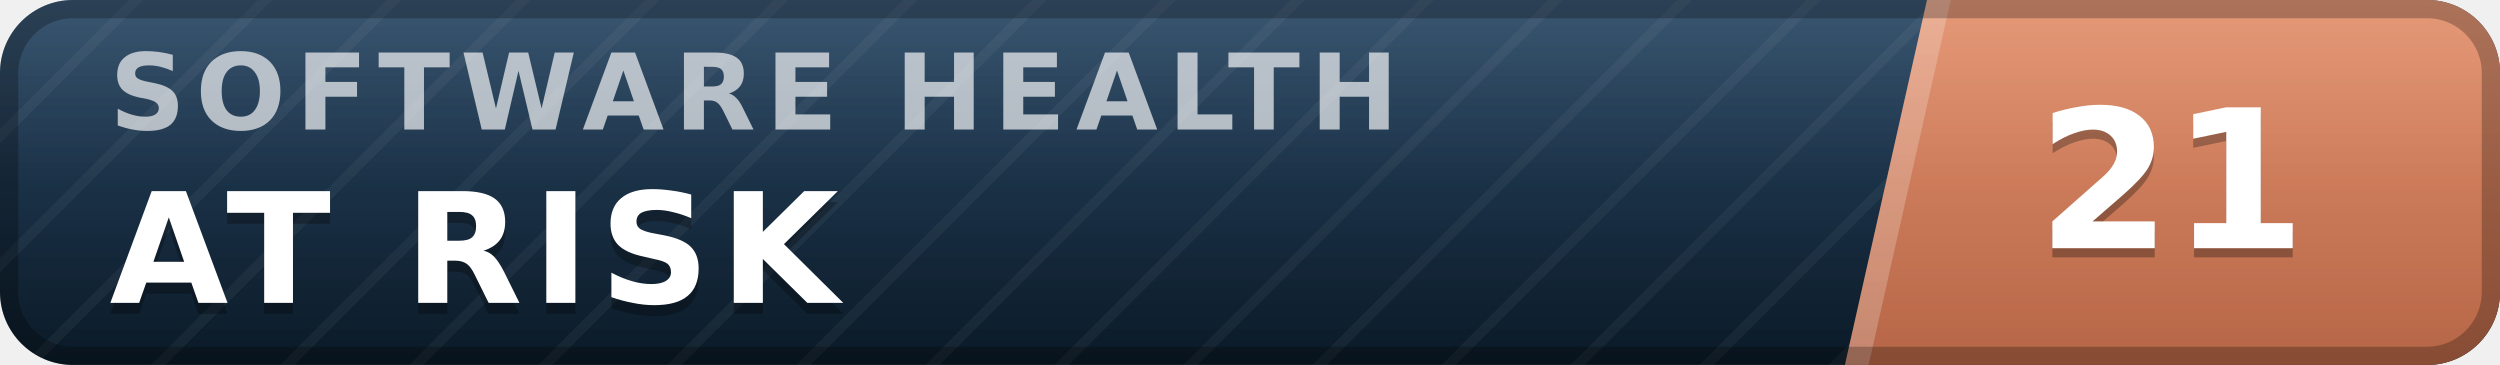
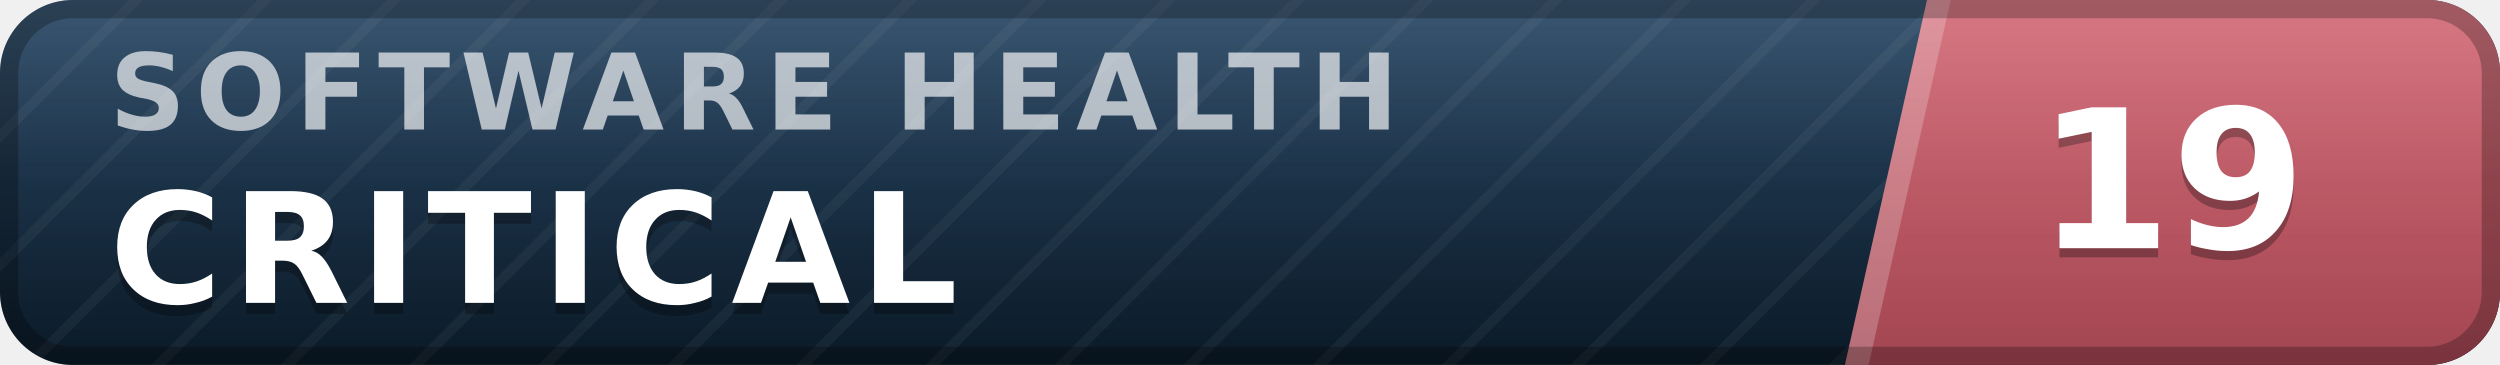
- <svg xmlns="http://www.w3.org/2000/svg" width="137" height="20" viewBox="0 0 137 20" role="img" aria-label="inspect.software software health index 21 of 100, at risk" font-family="Verdana,DejaVu Sans,Geneva,sans-serif">
+ <svg xmlns="http://www.w3.org/2000/svg" width="137" height="20" viewBox="0 0 137 20" role="img" aria-label="inspect.software software health index 19 of 100, critical" font-family="Verdana,DejaVu Sans,Geneva,sans-serif">
  <defs>
    <linearGradient id="plate" x1="0" y1="0" x2="0" y2="1">
      <stop offset="0" stop-color="#1d3d5c" />
      <stop offset="1" stop-color="#0a1926" />
    </linearGradient>
    <linearGradient id="endplate" x1="0" y1="0" x2="0" y2="1">
-       <stop offset="0" stop-color="#e18a64" />
-       <stop offset="1" stop-color="#b56546" />
+       <stop offset="0" stop-color="#d16471" />
+       <stop offset="1" stop-color="#a34551" />
    </linearGradient>
    <linearGradient id="gloss" x1="0" y1="0" x2="0" y2="1">
      <stop offset="0" stop-color="#fff" stop-opacity=".13" />
      <stop offset=".5" stop-color="#fff" stop-opacity=".03" />
      <stop offset="1" stop-color="#fff" stop-opacity="0" />
    </linearGradient>
    <pattern id="guilloche" width="5" height="5" patternUnits="userSpaceOnUse" patternTransform="rotate(45)">
      <line x1="0" y1="0" x2="0" y2="5" stroke="#fff" stroke-opacity=".045" stroke-width="1.1" />
    </pattern>
    <clipPath id="rounded">
      <rect width="137" height="20" rx="4" />
    </clipPath>
  </defs>
  <g clip-path="url(#rounded)">
    <rect width="137" height="20" fill="url(#plate)" />
    <rect width="137" height="20" fill="url(#guilloche)" />
    <polygon points="105.6,0 137,0 137,20 101.1,20" fill="url(#endplate)" />
    <polygon points="105.6,0 106.9,0 102.4,20 101.1,20" fill="#fff" fill-opacity=".22" />
    <text x="6.0" y="7.1" font-size="5.8" letter-spacing="0.55" fill="#fff" fill-opacity=".66" font-weight="bold" textLength="76.3" lengthAdjust="spacing">SOFTWARE HEALTH</text>
-     <text x="6.0" y="17.2" font-size="8.4" fill="#000" fill-opacity=".3" font-weight="bold" letter-spacing="0.55" textLength="43.3" lengthAdjust="spacing">AT RISK</text>
-     <text x="6.0" y="16.6" font-size="8.4" fill="#fff" font-weight="bold" letter-spacing="0.55" textLength="43.3" lengthAdjust="spacing">AT RISK</text>
-     <text x="119.0" y="14.1" font-size="10.6" fill="#000" fill-opacity=".3" font-weight="bold" text-anchor="middle">21</text>
-     <text x="119.0" y="13.6" font-size="10.6" fill="#fff" font-weight="bold" text-anchor="middle">21</text>
+     <text x="6.0" y="17.2" font-size="8.4" fill="#000" fill-opacity=".3" font-weight="bold" letter-spacing="0.55" textLength="50.4" lengthAdjust="spacing">CRITICAL</text>
+     <text x="6.0" y="16.6" font-size="8.4" fill="#fff" font-weight="bold" letter-spacing="0.55" textLength="50.4" lengthAdjust="spacing">CRITICAL</text>
+     <text x="119.0" y="14.1" font-size="10.6" fill="#000" fill-opacity=".3" font-weight="bold" text-anchor="middle">19</text>
+     <text x="119.0" y="13.6" font-size="10.6" fill="#fff" font-weight="bold" text-anchor="middle">19</text>
    <rect width="137" height="20" fill="url(#gloss)" />
  </g>
  <rect x=".5" y=".5" width="136" height="19" rx="3.5" fill="none" stroke="#000" stroke-opacity=".25" />
</svg>
